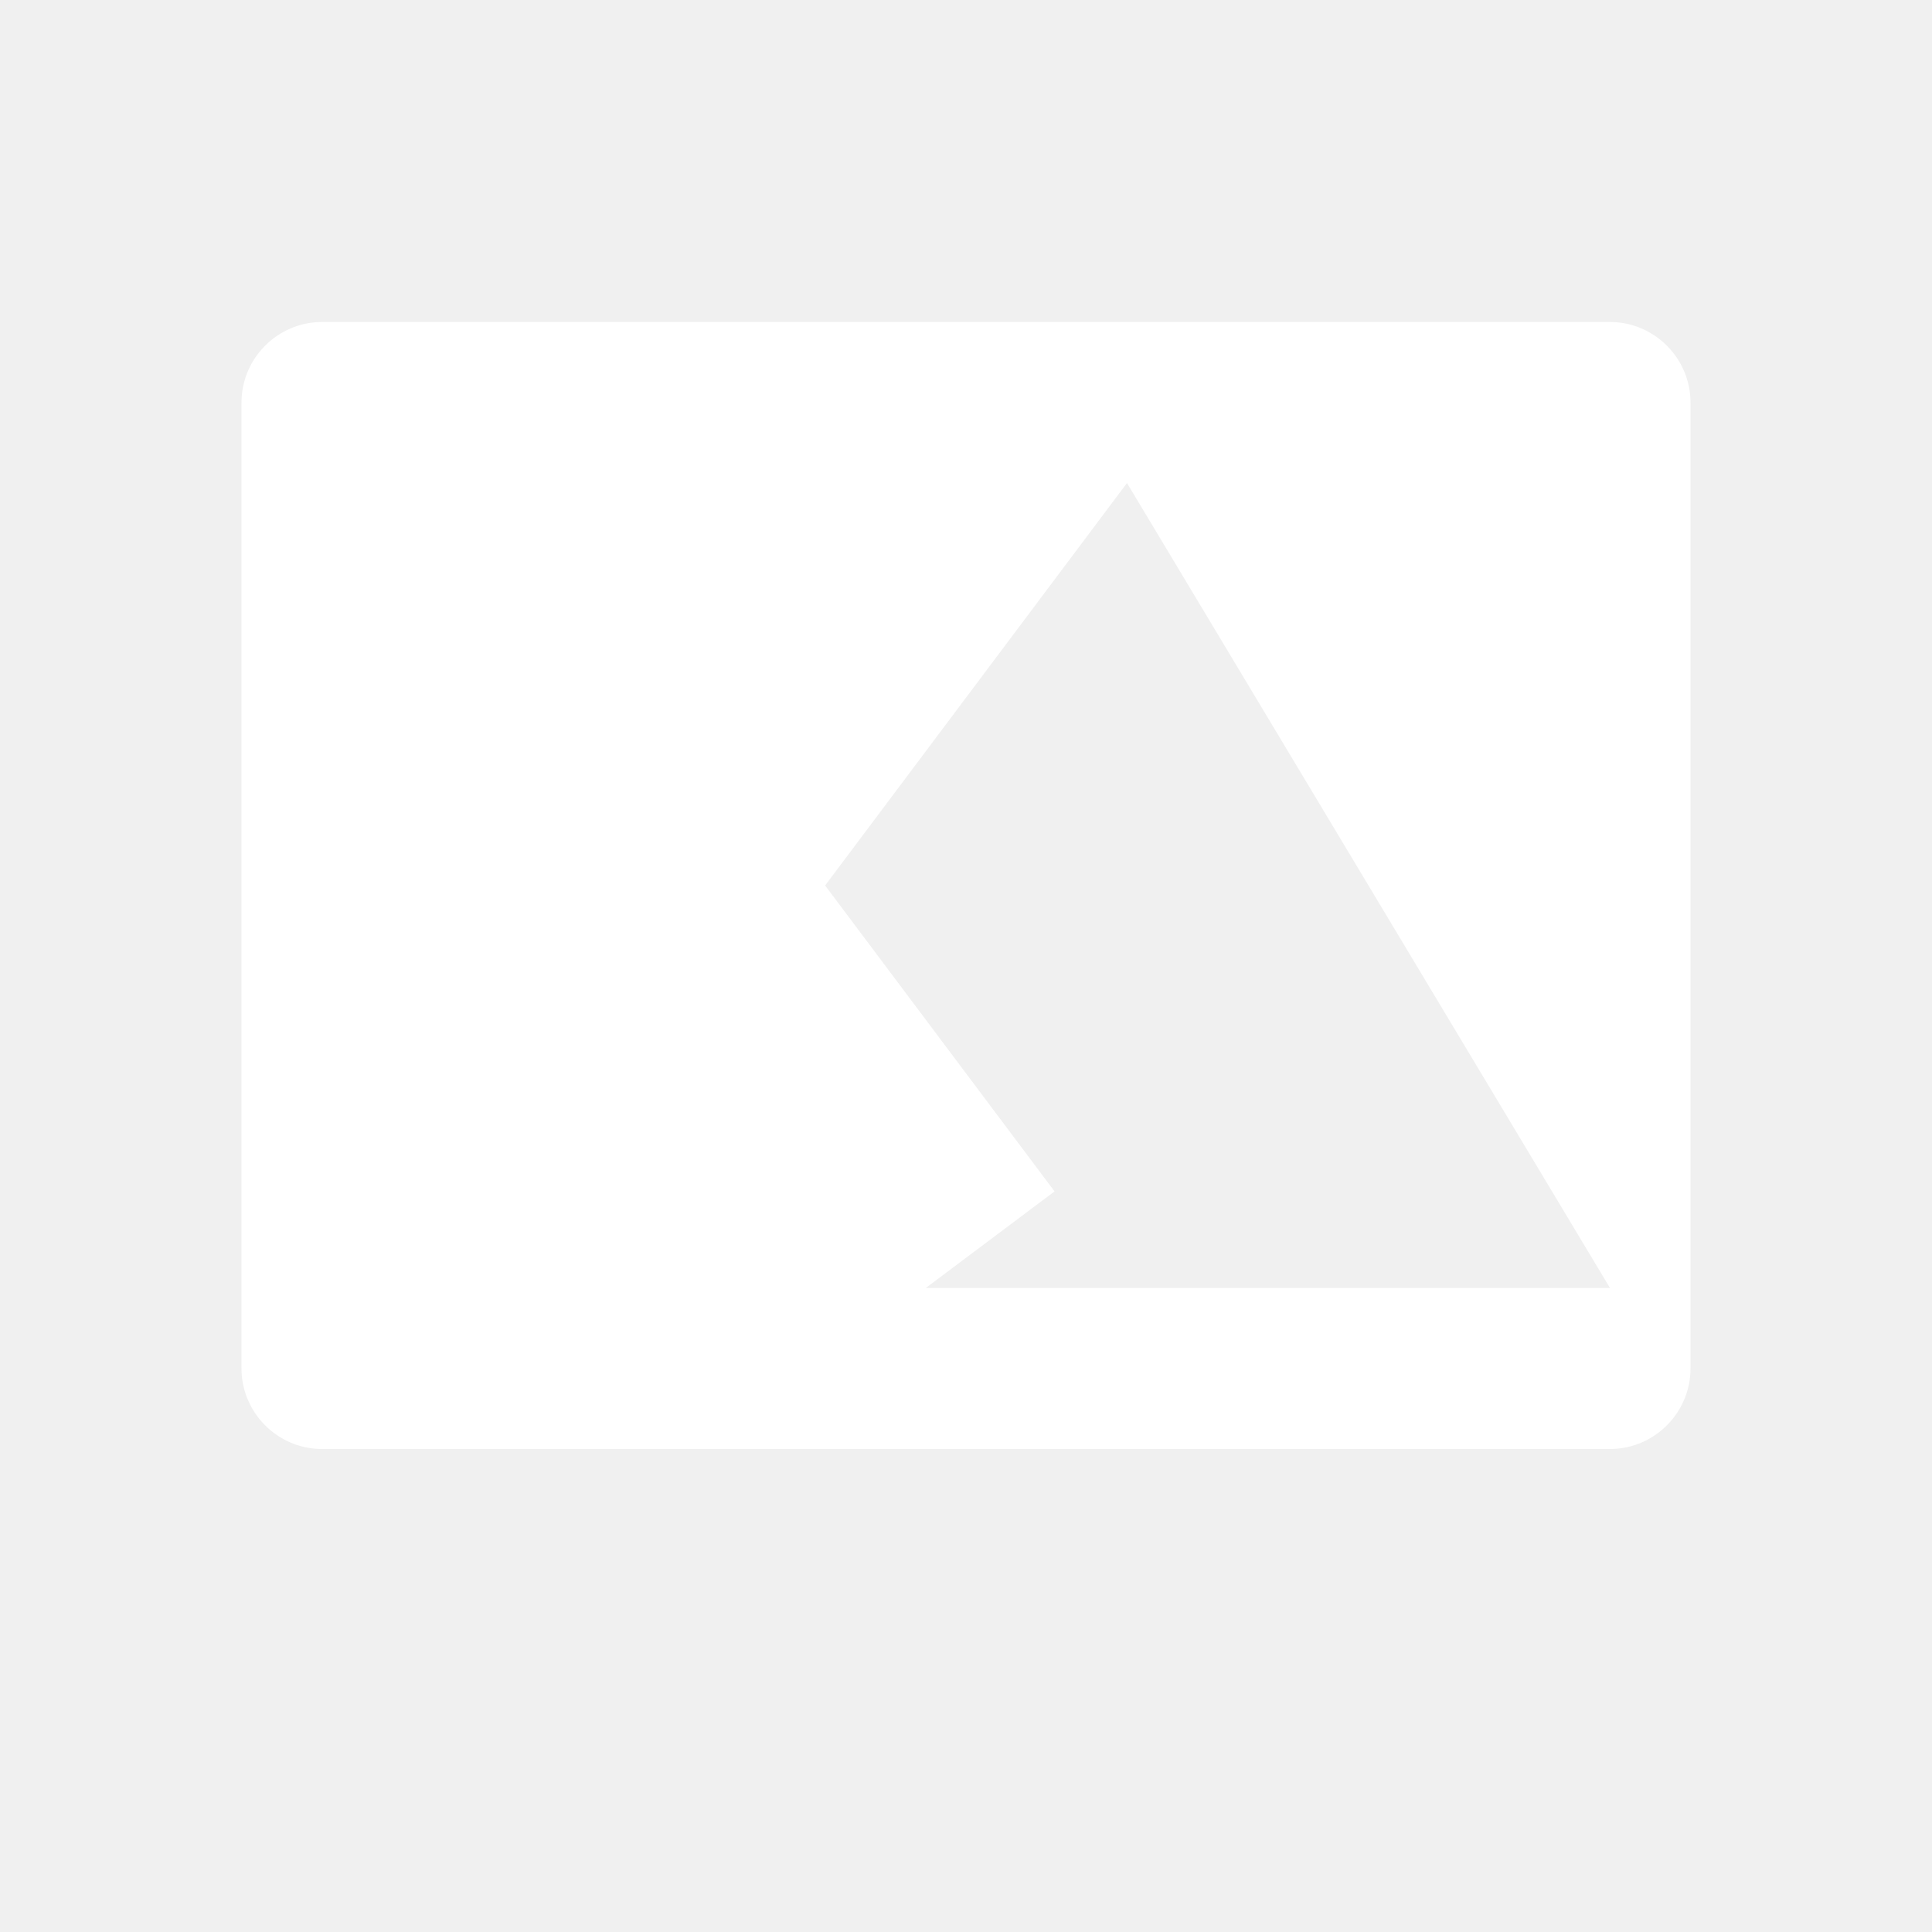
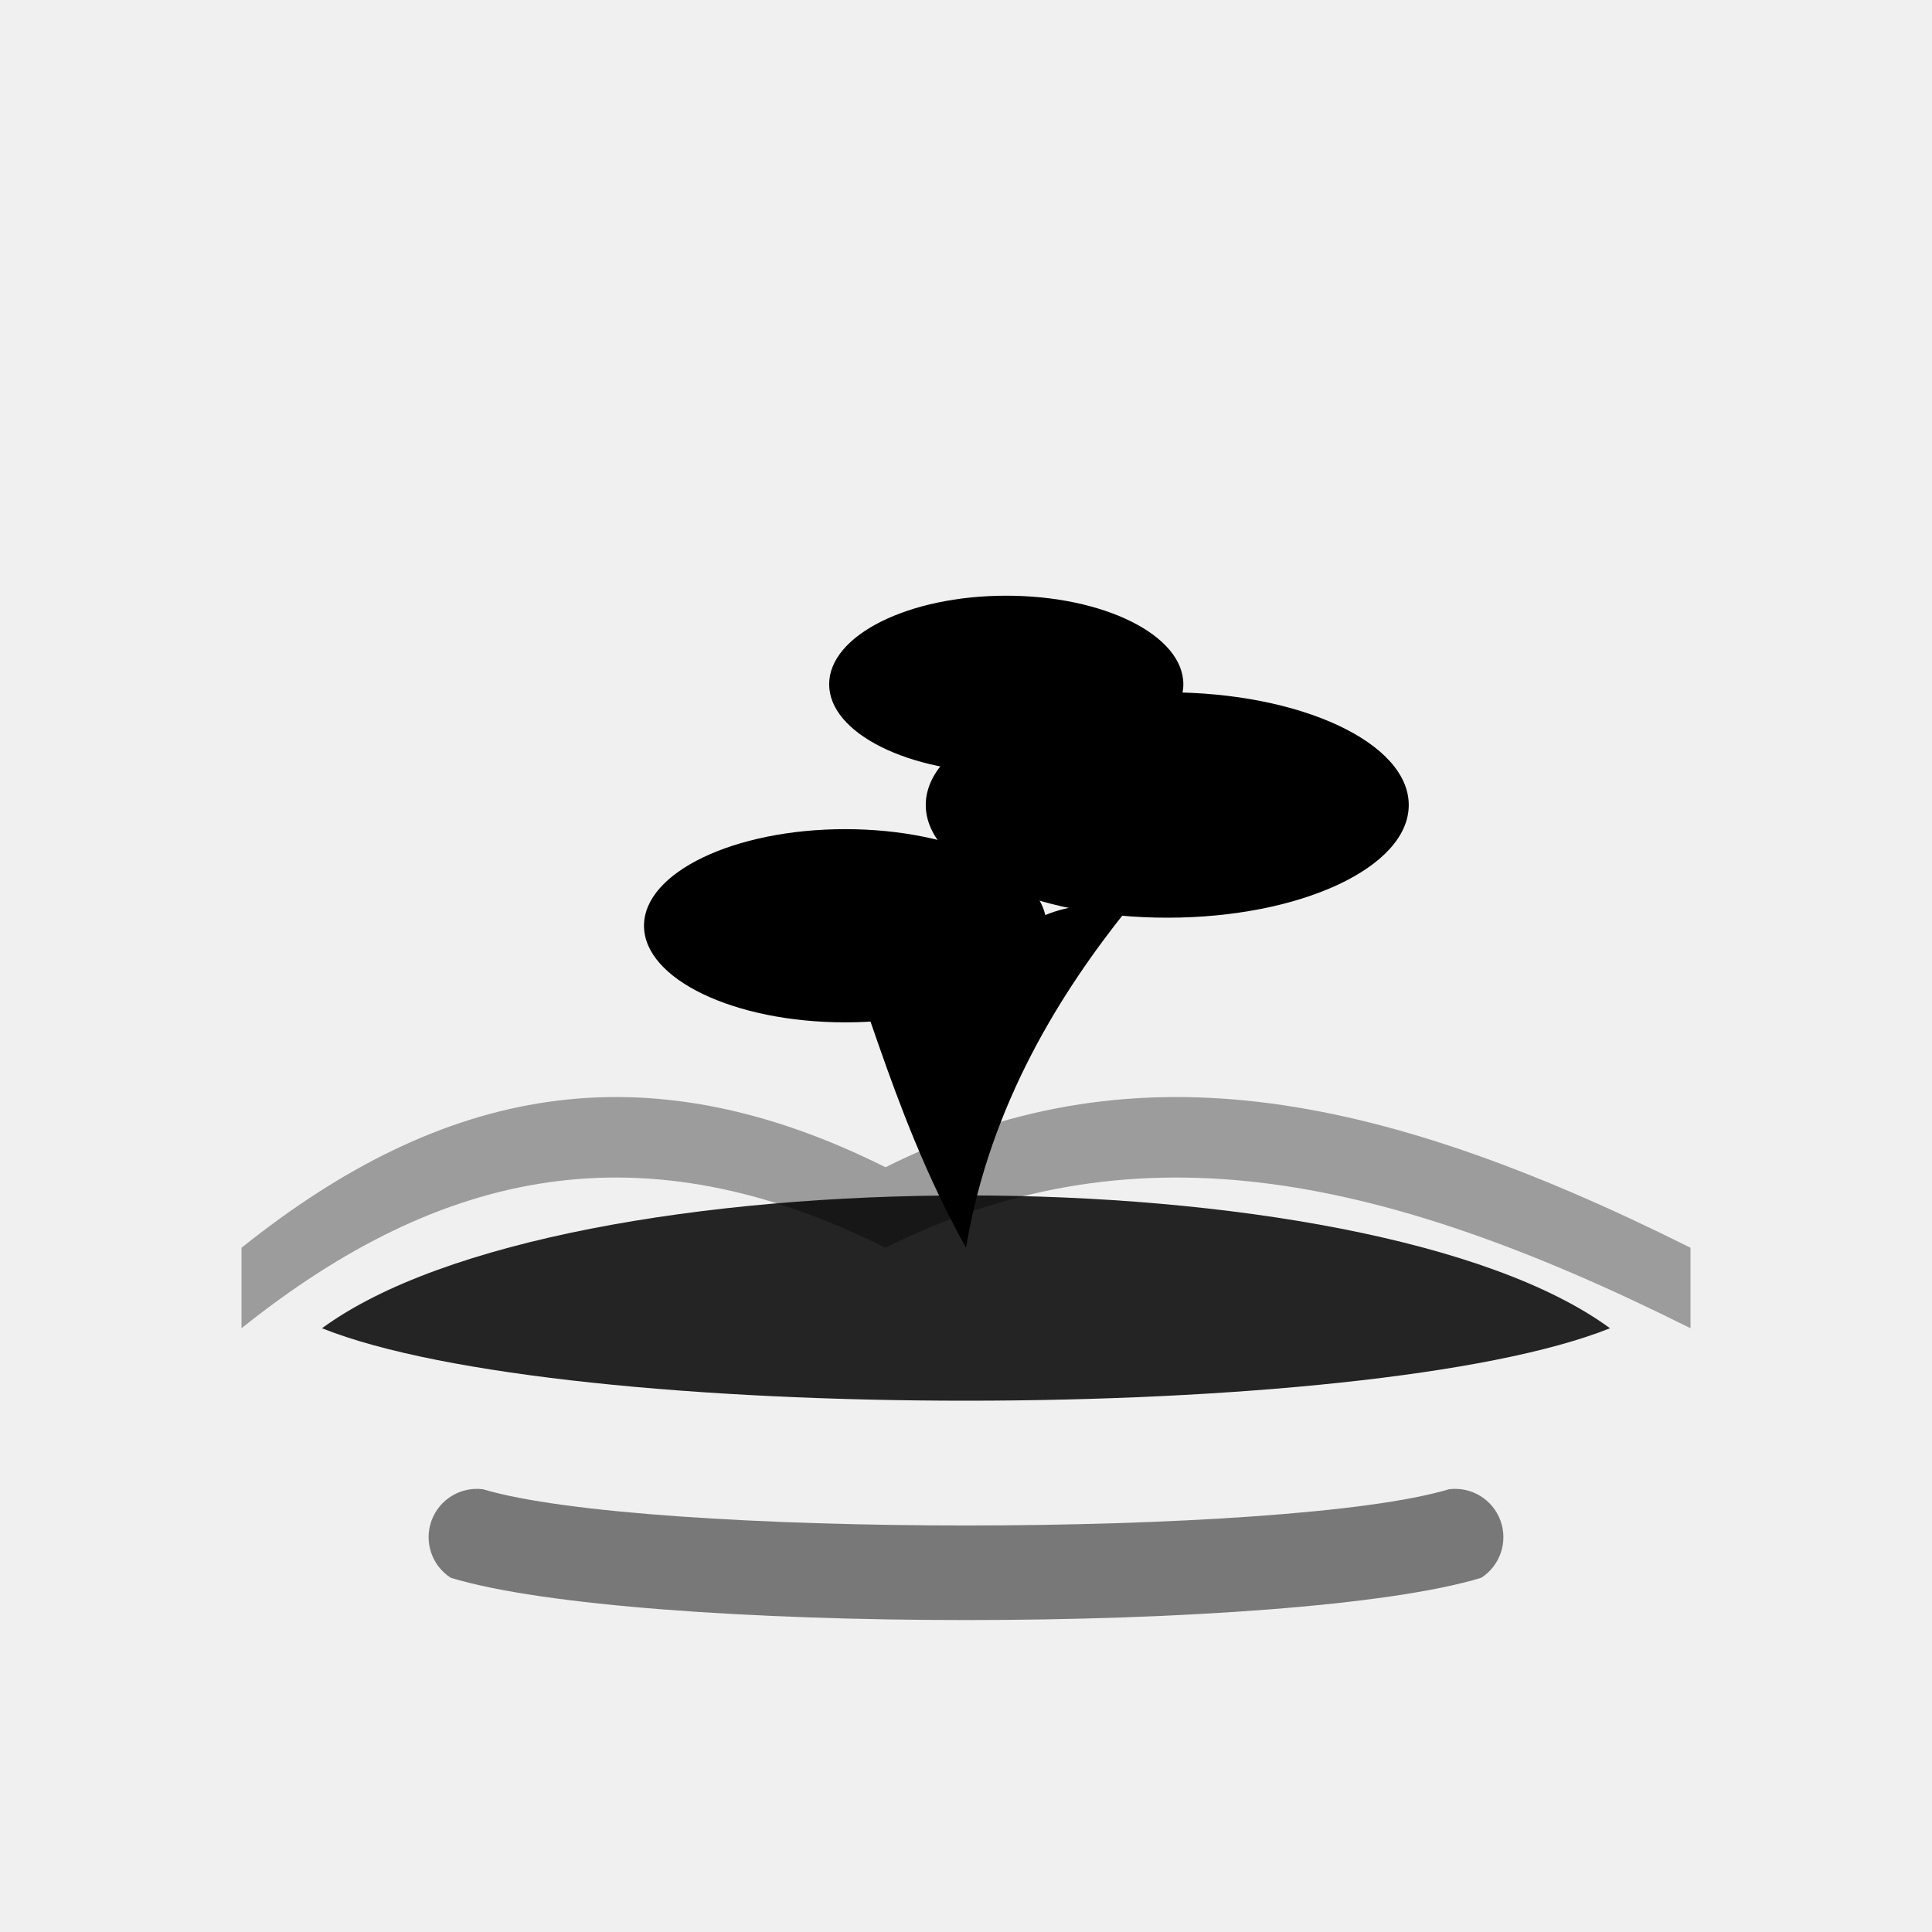
- <svg xmlns="http://www.w3.org/2000/svg" viewBox="0 0 24 24" fill="#FFFFFF">
-   <path d="M14 6l-3.75 5 2.85 3.8L11.5 16H20l-6-10zm-8 8l2.5-3.33L10.25 13l-1.5 2H6zm14 4H4c-.55 0-1-.45-1-1V5c0-.55.45-1 1-1h16c.55 0 1 .45 1 1v12c0 .55-.45 1-1 1z" />
+ <svg xmlns="http://www.w3.org/2000/svg" viewBox="0 0 24 24" width="24" height="24">
+   <path fill="currentColor" opacity="0.35" d="M3 15.5c2.5-2 5-2.5 8-1 3-1.5 6-1 10 1v1c-4-2-7-2.5-10-1-3-1.5-5.5-1-8 1v-1z" />
+   <path fill="currentColor" opacity="0.85" d="M4 16.5c3-2.2 13-2.2 16 0-3 1.2-13 1.2-16 0z" />
+   <path fill="currentColor" d="M12 15.5c.3-1.8 1.2-3.2 2-4.2-.8-.2-1.5.2-1.8.8-.4-.8-1.1-1.2-2-.9.5.8.8 2.5 1.8 4.3z" />
+   <ellipse cx="14.5" cy="10" rx="3" ry="1.4" fill="currentColor" />
+   <ellipse cx="10.5" cy="11.5" rx="2.5" ry="1.2" fill="currentColor" />
+   <ellipse cx="12.5" cy="8.5" rx="2.2" ry="1.1" fill="currentColor" />
+   <path fill="currentColor" opacity="0.5" d="M6 18.5c2 .6 10 .6 12 0a.6.6 0 0 1 .4 1.1c-2.3.7-10.5.7-12.8 0a.6.6 0 0 1 .4-1.1z" />
</svg>
